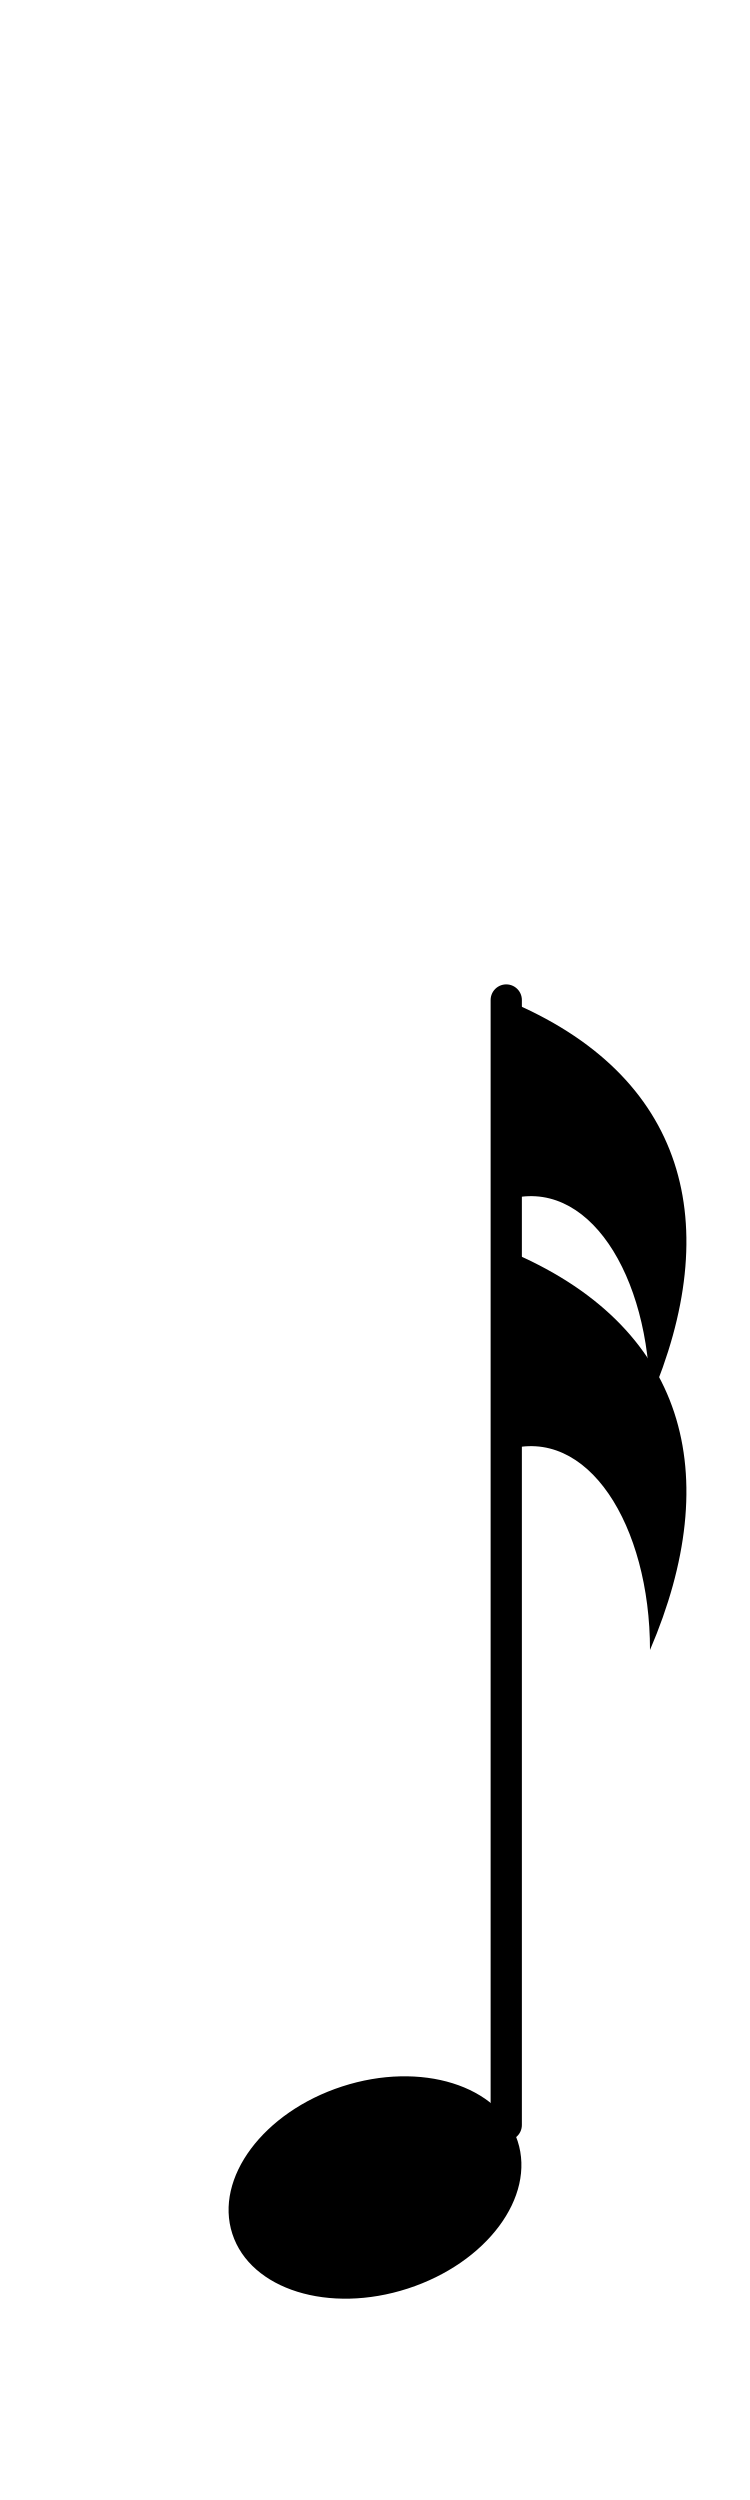
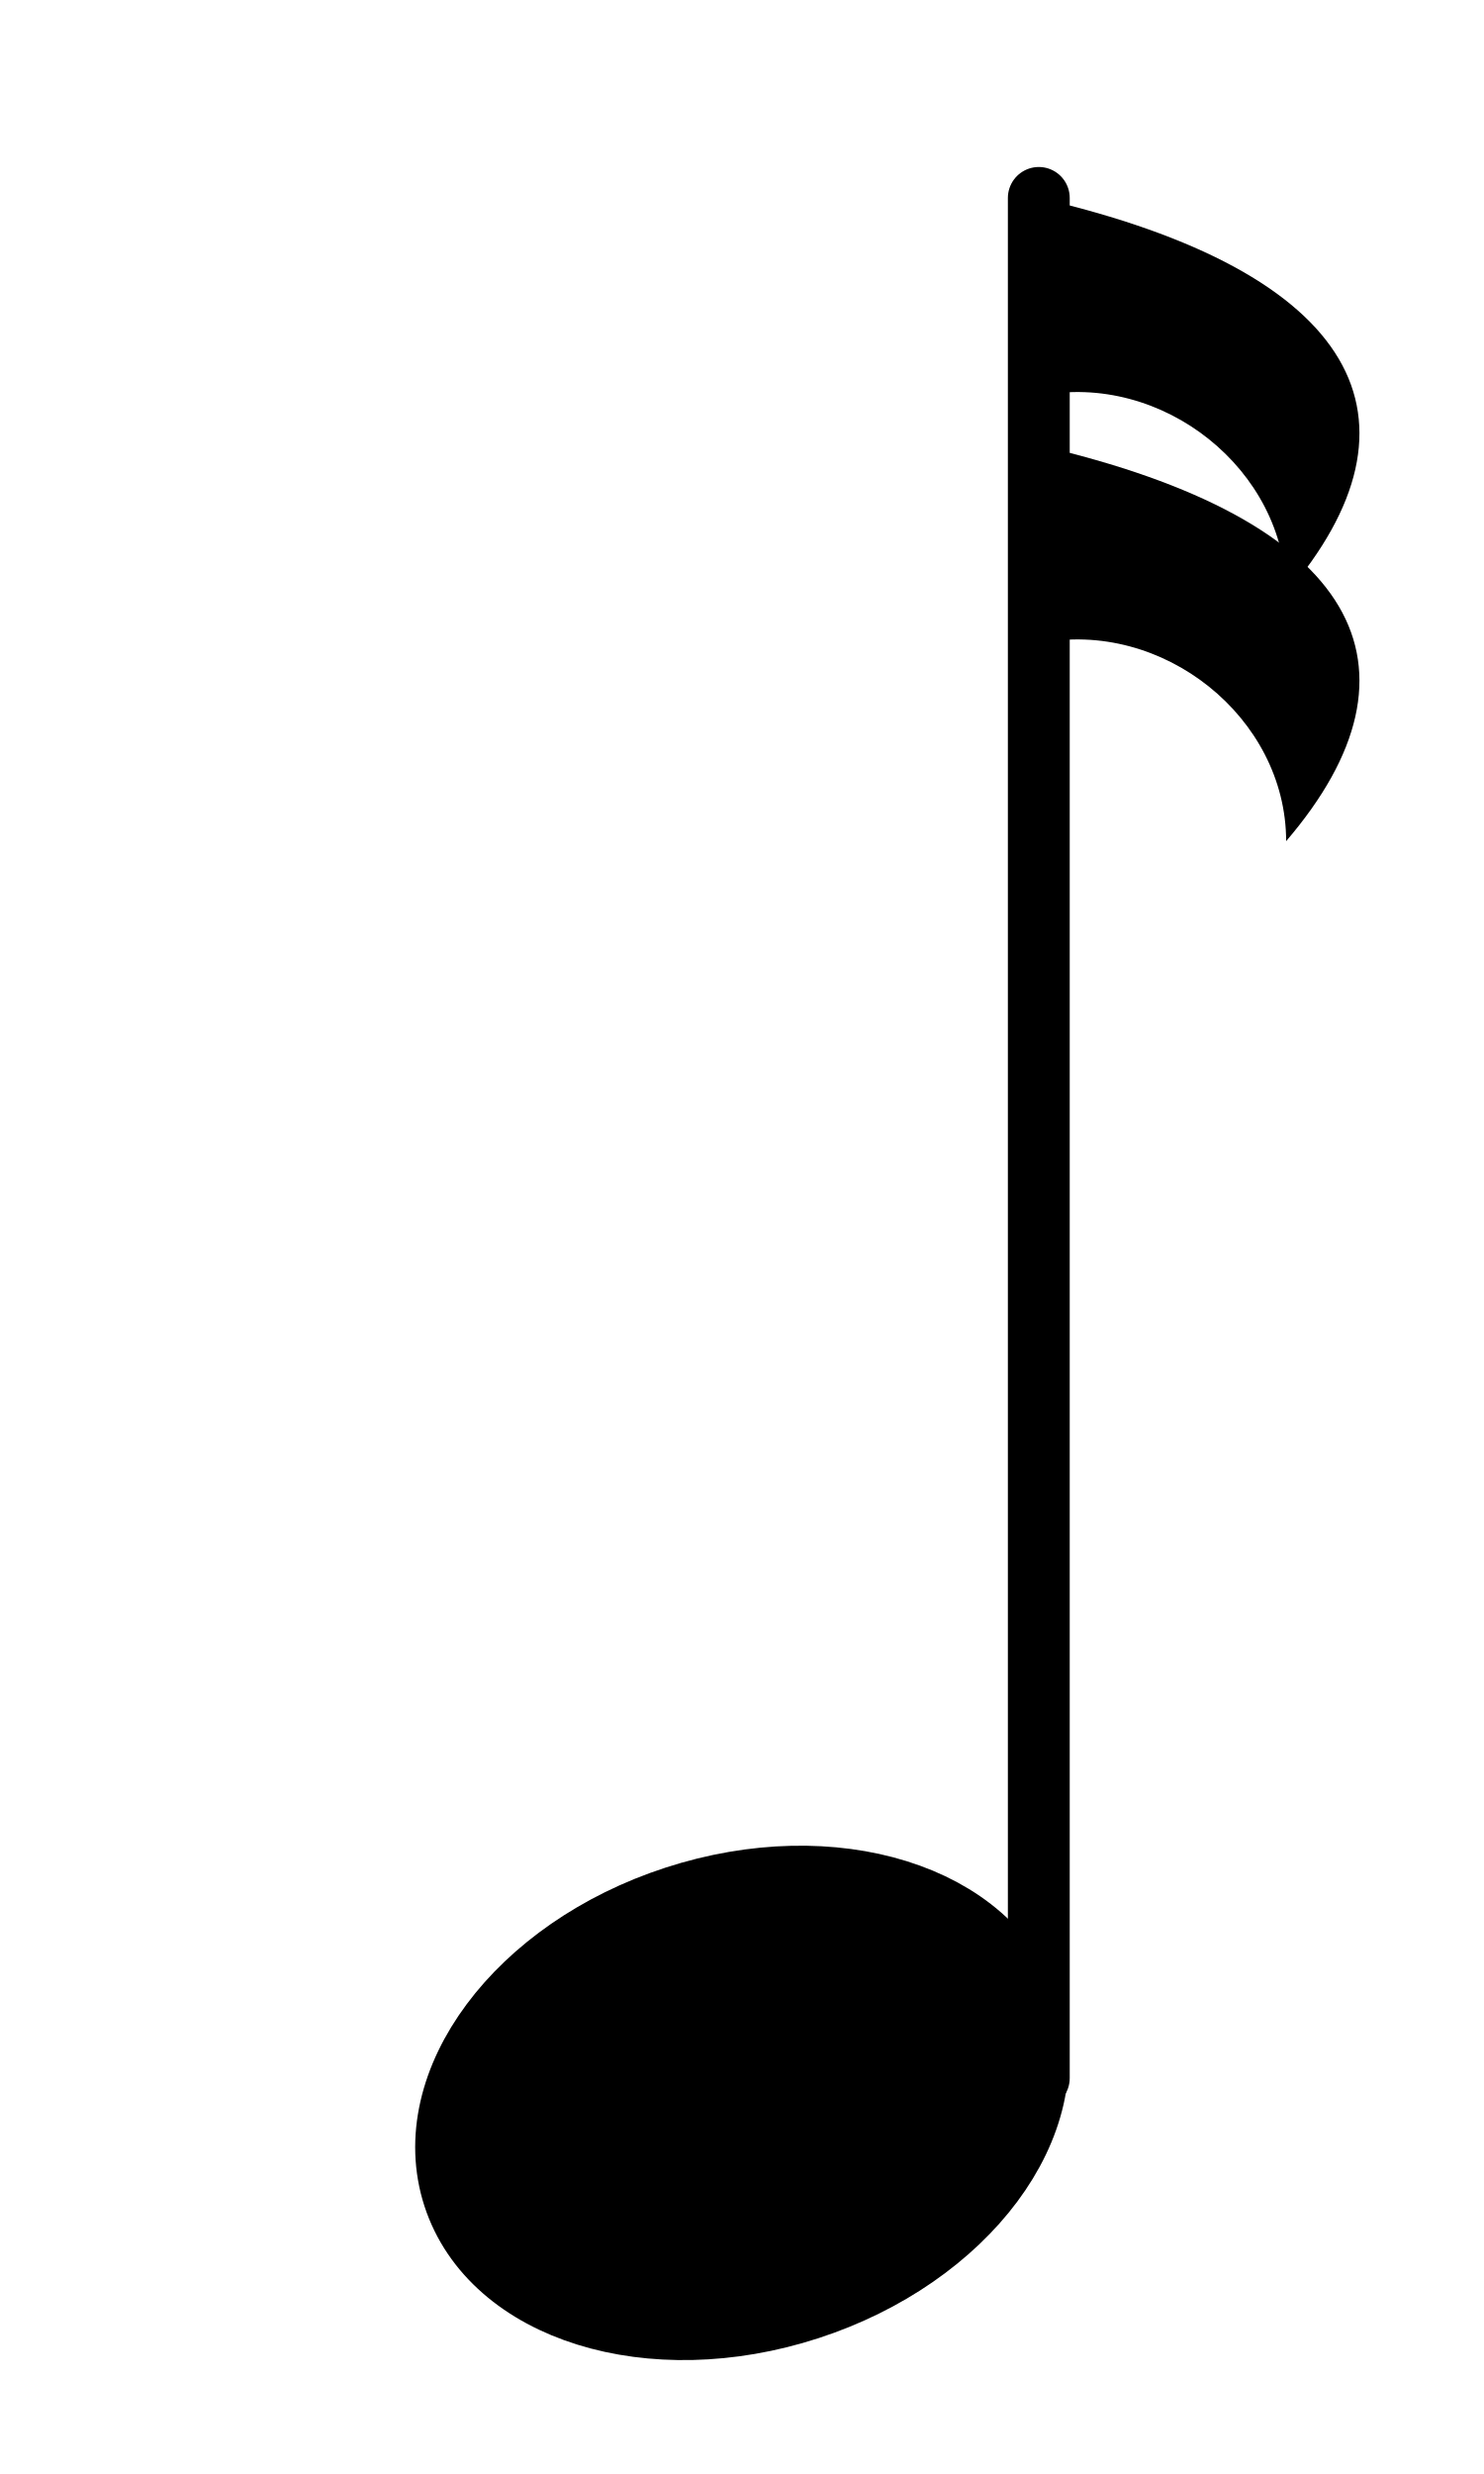
- <svg xmlns="http://www.w3.org/2000/svg" viewBox="0 0 60 200" fill="currentColor">
-   <ellipse cx="30" cy="175" rx="12" ry="8.5" transform="rotate(-18 30 175)" />
-   <line x1="40.5" y1="170" x2="40.5" y2="80" stroke="currentColor" stroke-width="2.5" stroke-linecap="round" />
-   <path d="M 40.5,80 C 55,86 58,98 52,112 C 52,102 47,94 40.5,96 Z" />
-   <path d="M 40.5,100 C 55,106 58,118 52,132 C 52,122 47,114 40.5,116 Z" />
+ <svg xmlns="http://www.w3.org/2000/svg" viewBox="0 0 60 100" fill="currentColor">
+   <ellipse cx="30" cy="85" rx="12" ry="8.5" fill="currentColor" stroke="currentColor" stroke-width="3" transform="rotate(-18 30 85)" />
+   <line x1="42" y1="8" x2="42" y2="84" stroke="currentColor" stroke-width="2.5" stroke-linecap="round" />
+   <path d="M 42,8 C 55,11 58,17 52,24 C 52,19 47,15 42,16 Z" />
+   <path d="M 42,18 C 55,21 58,27 52,34 C 52,29 47,25 42,26 Z" />
</svg>
